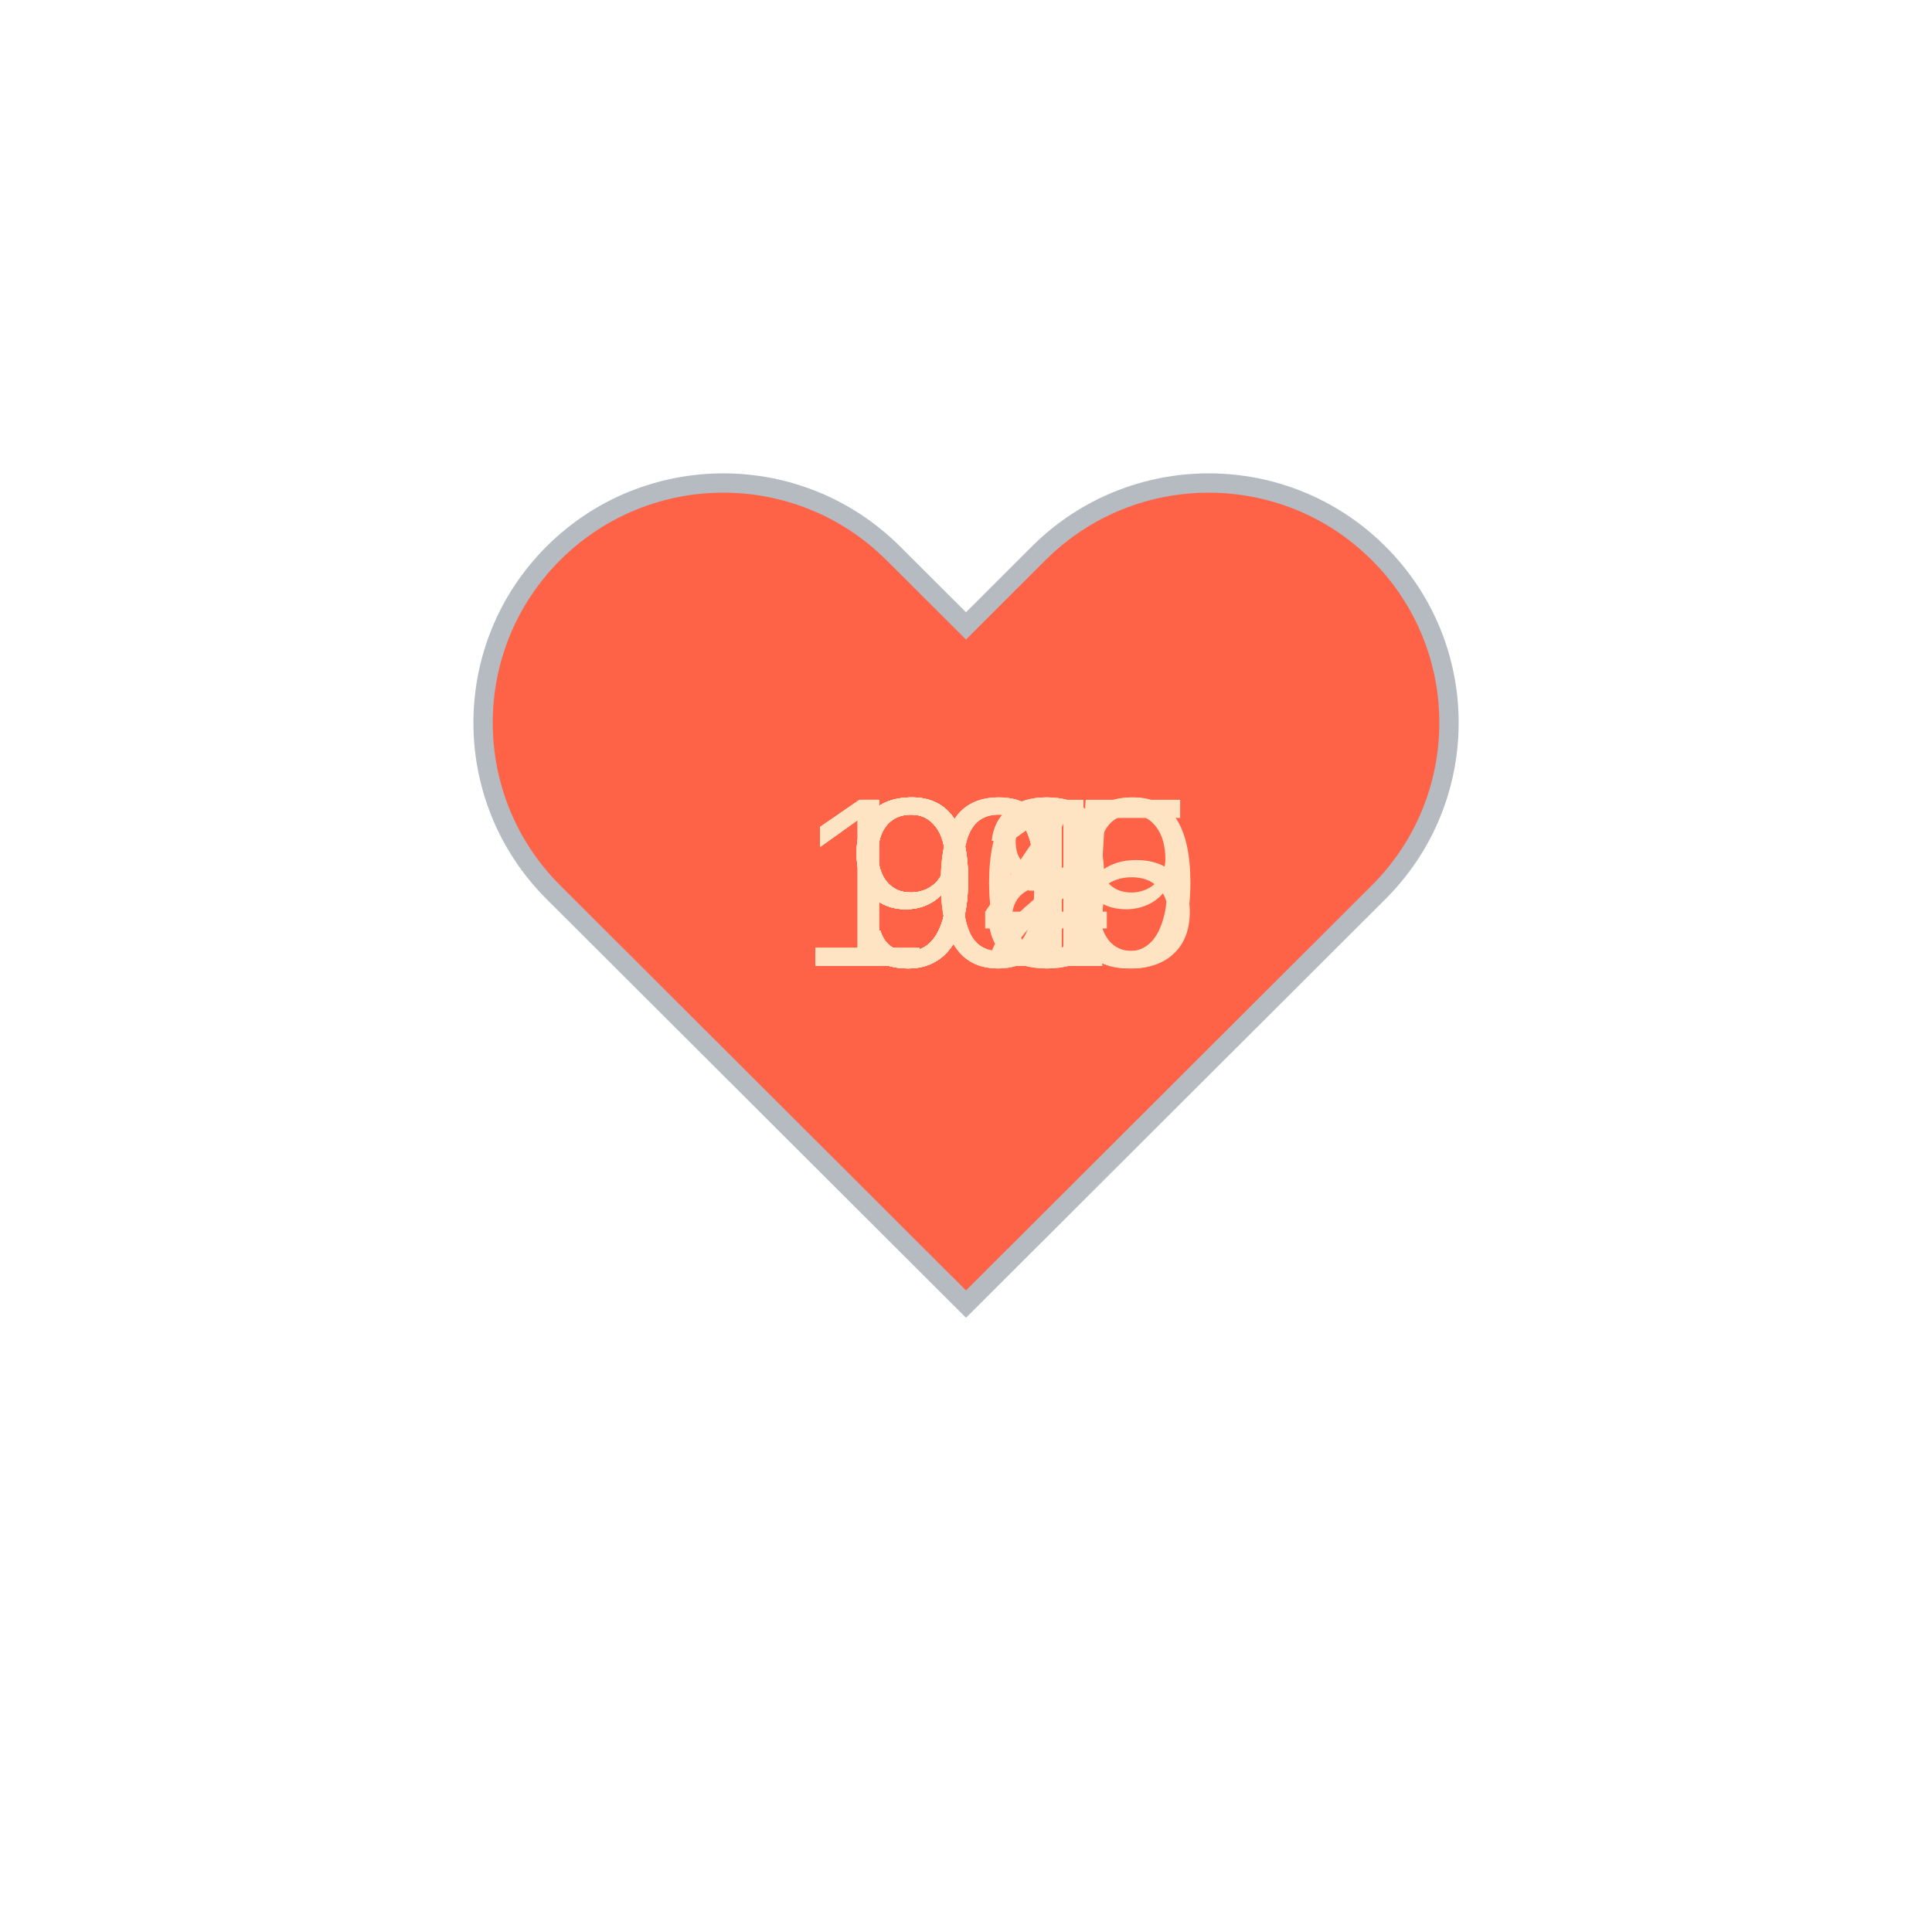
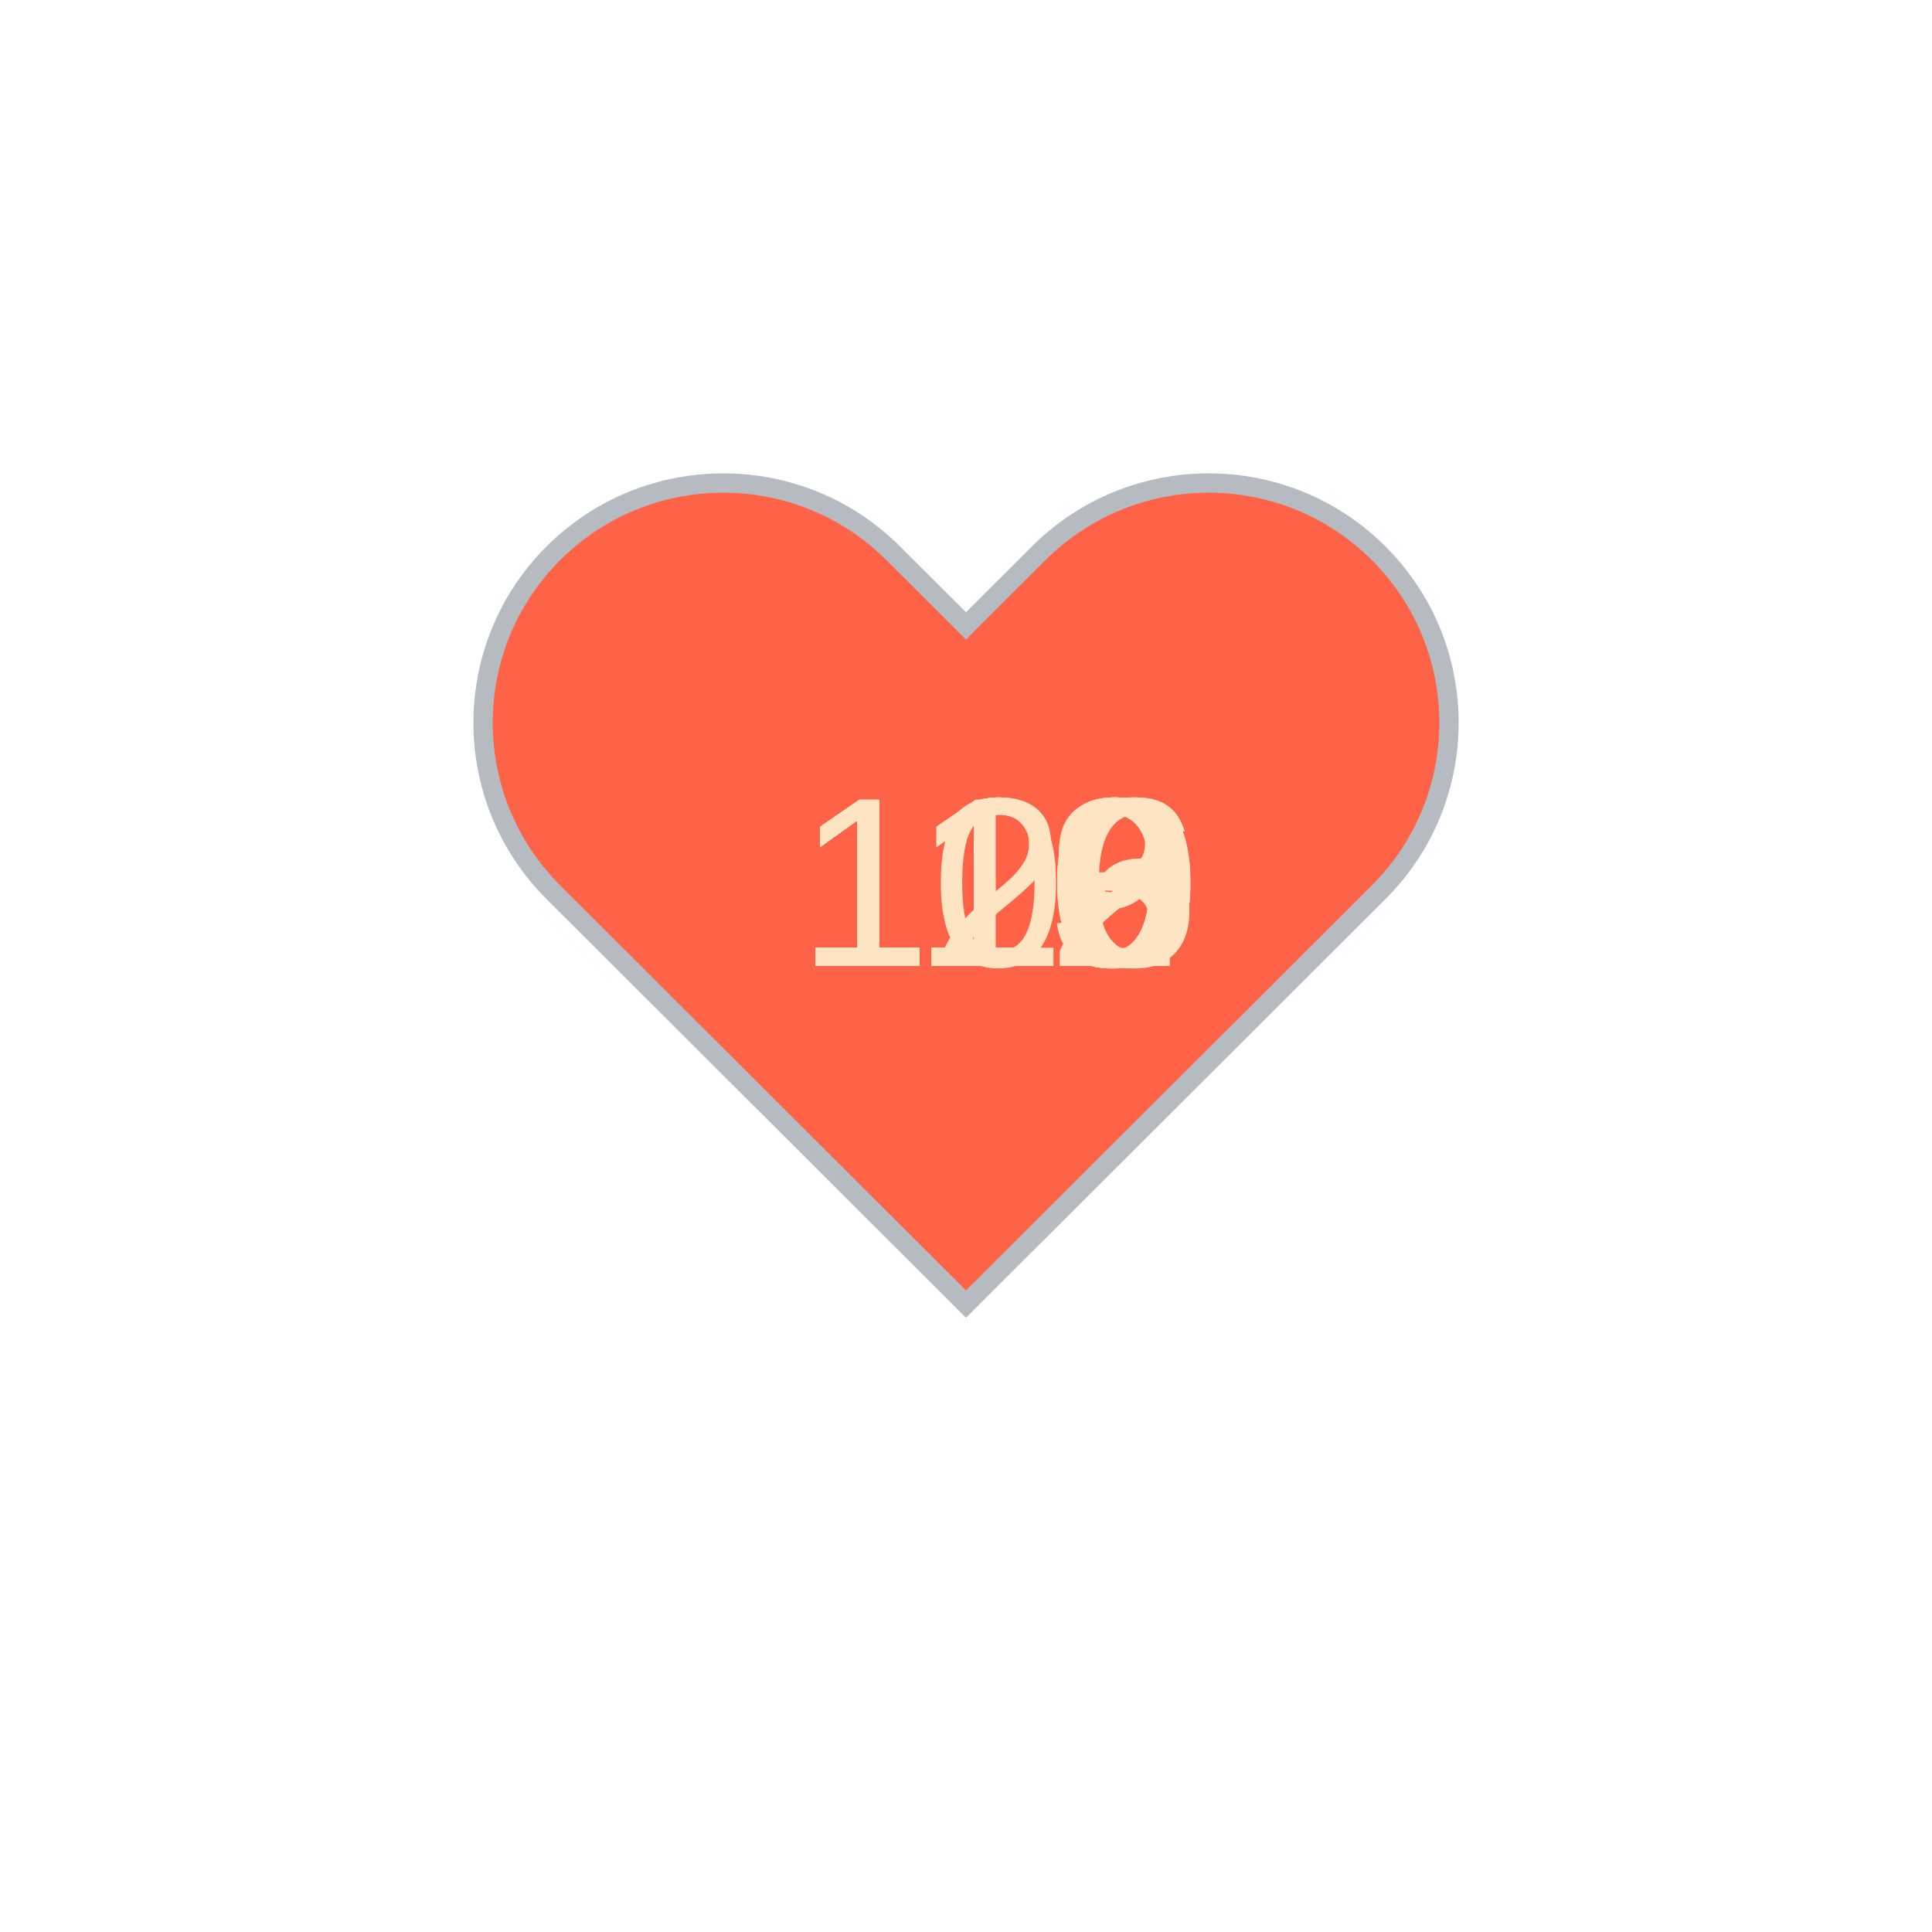
<svg xmlns="http://www.w3.org/2000/svg" baseProfile="full" height="150" version="1.1" viewBox="0,0,200,200" width="150">
  <defs />
  <g transform="translate(100 100)">
    <path d="M92.71,7.27L92.71,7.27c-9.71-9.69-25.46-9.69-35.18,0L50,14.79l-7.54-7.52C32.75-2.42,17-2.42,7.29,7.27v0 c-9.71,9.69-9.71,25.41,0,35.1L50,85l42.71-42.63C102.43,32.68,102.43,16.96,92.71,7.27z" fill="tomato" stroke="#B6BBC1" stroke-width="2" transform="translate(-50 -50)" />
    <animateTransform additive="sum" attributeName="transform" dur="1.2s" repeatCount="indefinite" type="scale" values="1; 1.5; 1.25; 1.5; 1.5; 1;" />
-     <text fill="bisque" style="font-size:25px; font-family:Arial" transform="translate(-12.5 0)">91<animate attributeName="visibility" dur="12.0s" keyTimes="0;0.1;0.2;0.3;0.4;0.5;0.6;0.7;0.8;0.9;1.0" repeatCount="indefinite" values="visible;hidden;hidden;hidden;hidden;hidden;hidden;hidden;hidden;hidden;hidden" />
+     <text fill="bisque" style="font-size:25px; font-family:Arial" transform="translate(-17.5 0)">119<animate attributeName="visibility" dur="12.0s" keyTimes="0;0.1;0.2;0.3;0.4;0.5;0.6;0.7;0.8;0.9;1.0" repeatCount="indefinite" values="visible;hidden;hidden;hidden;hidden;hidden;hidden;hidden;hidden;hidden;hidden" />
    </text>
-     <text fill="bisque" style="font-size:25px; font-family:Arial" transform="translate(-12.5 0)">91<animate attributeName="visibility" dur="12.0s" keyTimes="0;0.1;0.2;0.3;0.4;0.5;0.6;0.7;0.8;0.9;1.0" repeatCount="indefinite" values="hidden;visible;hidden;hidden;hidden;hidden;hidden;hidden;hidden;hidden;hidden" />
+     <text fill="bisque" style="font-size:25px; font-family:Arial" transform="translate(-17.5 0)">120<animate attributeName="visibility" dur="12.0s" keyTimes="0;0.1;0.2;0.3;0.4;0.5;0.6;0.7;0.8;0.9;1.0" repeatCount="indefinite" values="hidden;visible;hidden;hidden;hidden;hidden;hidden;hidden;hidden;hidden;hidden" />
    </text>
-     <text fill="bisque" style="font-size:25px; font-family:Arial" transform="translate(-12.5 0)">90<animate attributeName="visibility" dur="12.0s" keyTimes="0;0.1;0.2;0.3;0.4;0.5;0.6;0.7;0.8;0.9;1.0" repeatCount="indefinite" values="hidden;hidden;visible;hidden;hidden;hidden;hidden;hidden;hidden;hidden;hidden" />
+     <text fill="bisque" style="font-size:25px; font-family:Arial" transform="translate(-17.5 0)">120<animate attributeName="visibility" dur="12.0s" keyTimes="0;0.1;0.2;0.3;0.4;0.5;0.6;0.7;0.8;0.9;1.0" repeatCount="indefinite" values="hidden;hidden;visible;hidden;hidden;hidden;hidden;hidden;hidden;hidden;hidden" />
    </text>
-     <text fill="bisque" style="font-size:25px; font-family:Arial" transform="translate(-12.5 0)">92<animate attributeName="visibility" dur="12.0s" keyTimes="0;0.1;0.2;0.3;0.4;0.5;0.6;0.7;0.8;0.9;1.0" repeatCount="indefinite" values="hidden;hidden;hidden;visible;hidden;hidden;hidden;hidden;hidden;hidden;hidden" />
+     <text fill="bisque" style="font-size:25px; font-family:Arial" transform="translate(-17.5 0)">119<animate attributeName="visibility" dur="12.0s" keyTimes="0;0.1;0.2;0.3;0.4;0.5;0.6;0.7;0.8;0.9;1.0" repeatCount="indefinite" values="hidden;hidden;hidden;visible;hidden;hidden;hidden;hidden;hidden;hidden;hidden" />
    </text>
-     <text fill="bisque" style="font-size:25px; font-family:Arial" transform="translate(-12.5 0)">93<animate attributeName="visibility" dur="12.0s" keyTimes="0;0.1;0.2;0.3;0.4;0.5;0.6;0.7;0.8;0.9;1.0" repeatCount="indefinite" values="hidden;hidden;hidden;hidden;visible;hidden;hidden;hidden;hidden;hidden;hidden" />
+     <text fill="bisque" style="font-size:25px; font-family:Arial" transform="translate(-17.5 0)">119<animate attributeName="visibility" dur="12.0s" keyTimes="0;0.1;0.2;0.3;0.4;0.5;0.6;0.7;0.8;0.9;1.0" repeatCount="indefinite" values="hidden;hidden;hidden;hidden;visible;hidden;hidden;hidden;hidden;hidden;hidden" />
    </text>
-     <text fill="bisque" style="font-size:25px; font-family:Arial" transform="translate(-12.5 0)">94<animate attributeName="visibility" dur="12.0s" keyTimes="0;0.1;0.2;0.3;0.4;0.5;0.6;0.7;0.8;0.9;1.0" repeatCount="indefinite" values="hidden;hidden;hidden;hidden;hidden;visible;hidden;hidden;hidden;hidden;hidden" />
+     <text fill="bisque" style="font-size:25px; font-family:Arial" transform="translate(-17.5 0)">113<animate attributeName="visibility" dur="12.0s" keyTimes="0;0.1;0.2;0.3;0.4;0.5;0.6;0.7;0.8;0.9;1.0" repeatCount="indefinite" values="hidden;hidden;hidden;hidden;hidden;visible;hidden;hidden;hidden;hidden;hidden" />
    </text>
-     <text fill="bisque" style="font-size:25px; font-family:Arial" transform="translate(-12.5 0)">98<animate attributeName="visibility" dur="12.0s" keyTimes="0;0.1;0.2;0.3;0.4;0.5;0.6;0.7;0.8;0.9;1.0" repeatCount="indefinite" values="hidden;hidden;hidden;hidden;hidden;hidden;visible;hidden;hidden;hidden;hidden" />
+     <text fill="bisque" style="font-size:25px; font-family:Arial" transform="translate(-17.5 0)">112<animate attributeName="visibility" dur="12.0s" keyTimes="0;0.1;0.2;0.3;0.4;0.5;0.6;0.7;0.8;0.9;1.0" repeatCount="indefinite" values="hidden;hidden;hidden;hidden;hidden;hidden;visible;hidden;hidden;hidden;hidden" />
    </text>
-     <text fill="bisque" style="font-size:25px; font-family:Arial" transform="translate(-17.5 0)">100<animate attributeName="visibility" dur="12.0s" keyTimes="0;0.1;0.2;0.3;0.4;0.5;0.6;0.7;0.8;0.9;1.0" repeatCount="indefinite" values="hidden;hidden;hidden;hidden;hidden;hidden;hidden;visible;hidden;hidden;hidden" />
+     <text fill="bisque" style="font-size:25px; font-family:Arial" transform="translate(-17.5 0)">110<animate attributeName="visibility" dur="12.0s" keyTimes="0;0.1;0.2;0.3;0.4;0.5;0.6;0.7;0.8;0.9;1.0" repeatCount="indefinite" values="hidden;hidden;hidden;hidden;hidden;hidden;hidden;visible;hidden;hidden;hidden" />
    </text>
-     <text fill="bisque" style="font-size:25px; font-family:Arial" transform="translate(-17.5 0)">109<animate attributeName="visibility" dur="12.0s" keyTimes="0;0.1;0.2;0.3;0.4;0.5;0.6;0.7;0.8;0.9;1.0" repeatCount="indefinite" values="hidden;hidden;hidden;hidden;hidden;hidden;hidden;hidden;visible;hidden;hidden" />
+     <text fill="bisque" style="font-size:25px; font-family:Arial" transform="translate(-17.5 0)">110<animate attributeName="visibility" dur="12.0s" keyTimes="0;0.1;0.2;0.3;0.4;0.5;0.6;0.7;0.8;0.9;1.0" repeatCount="indefinite" values="hidden;hidden;hidden;hidden;hidden;hidden;hidden;hidden;visible;hidden;hidden" />
    </text>
-     <text fill="bisque" style="font-size:25px; font-family:Arial" transform="translate(-17.5 0)">105<animate attributeName="visibility" dur="12.0s" keyTimes="0;0.1;0.2;0.3;0.4;0.5;0.6;0.7;0.8;0.9;1.0" repeatCount="indefinite" values="hidden;hidden;hidden;hidden;hidden;hidden;hidden;hidden;hidden;visible;hidden" />
+     <text fill="bisque" style="font-size:25px; font-family:Arial" transform="translate(-17.5 0)">106<animate attributeName="visibility" dur="12.0s" keyTimes="0;0.1;0.2;0.3;0.4;0.5;0.6;0.7;0.8;0.9;1.0" repeatCount="indefinite" values="hidden;hidden;hidden;hidden;hidden;hidden;hidden;hidden;hidden;visible;hidden" />
    </text>
  </g>
</svg>
